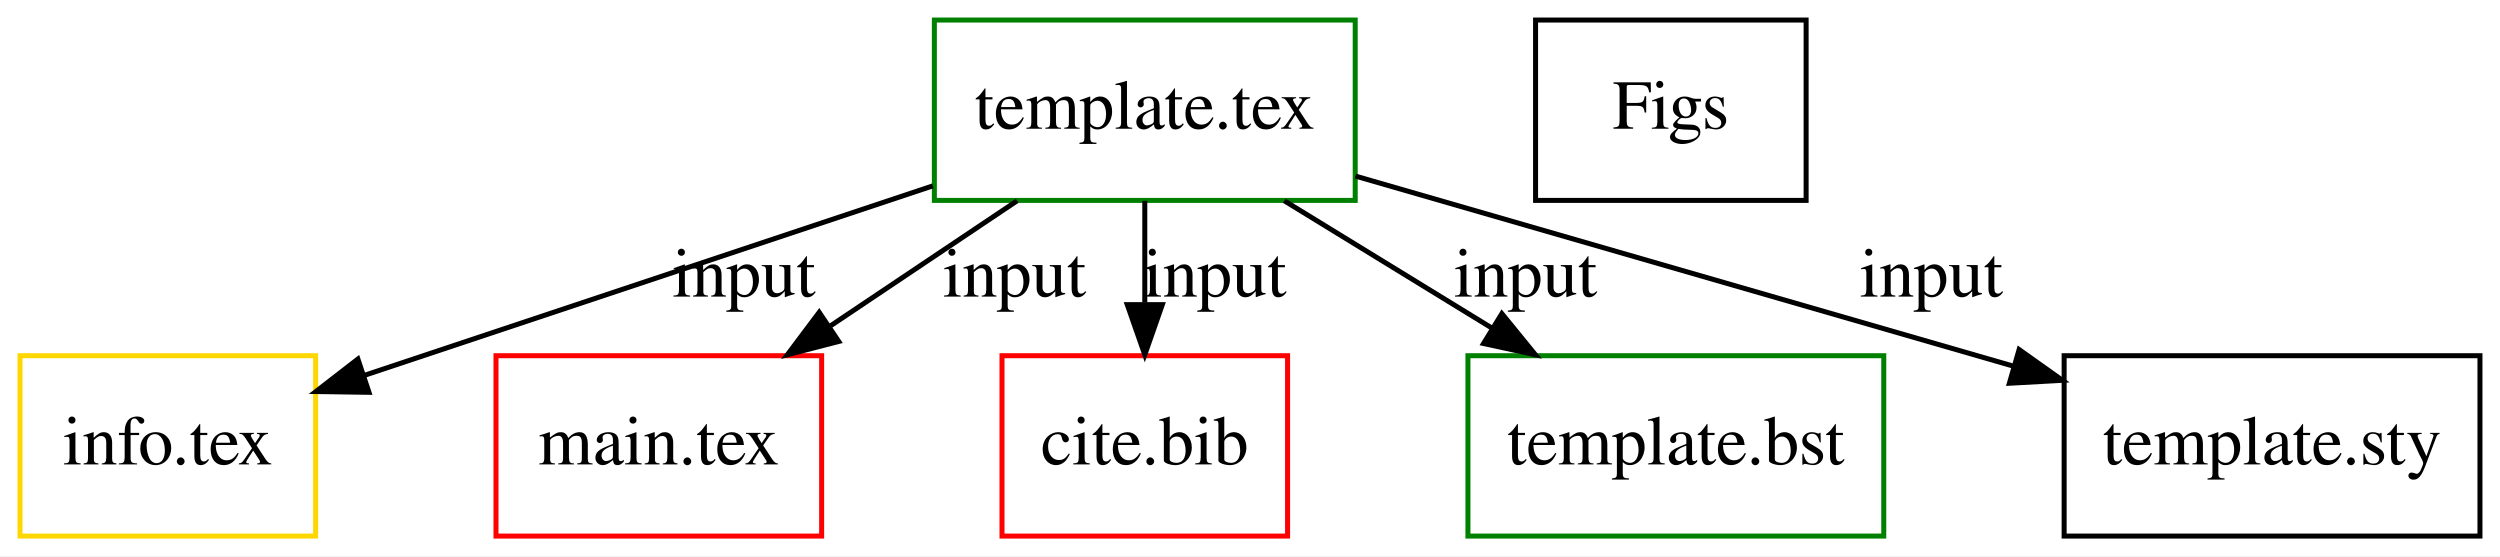
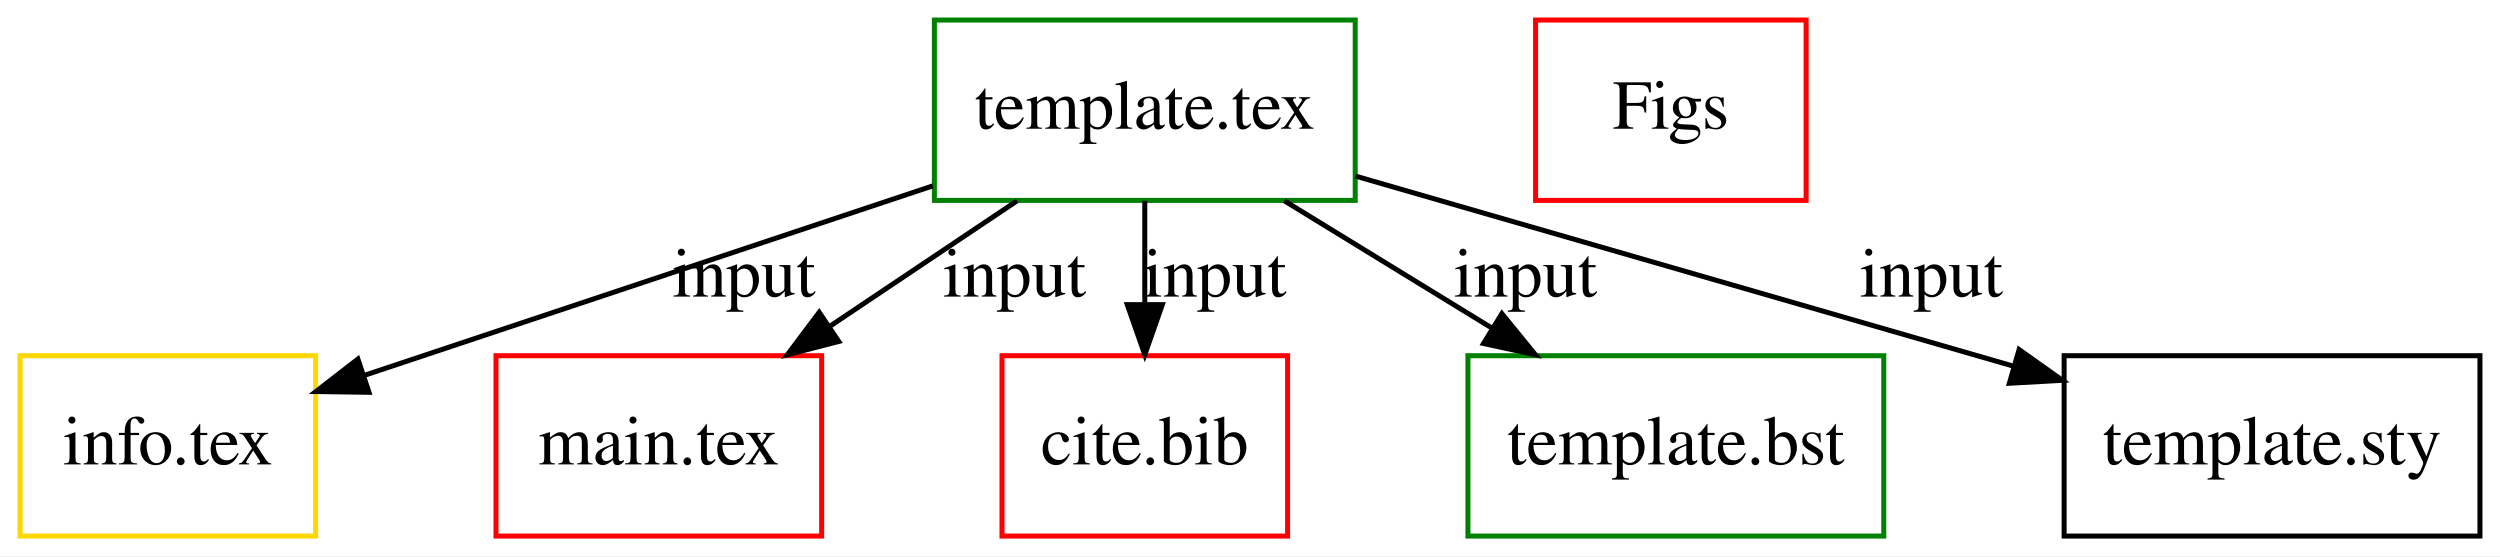
<svg xmlns="http://www.w3.org/2000/svg" width="499pt" height="111pt" viewBox="0.00 0.00 499.00 111.00">
  <g id="graph0" class="graph" transform="scale(1 1) rotate(0) translate(4 107)">
    <polygon fill="white" stroke="none" points="-4,4 -4,-107 495,-107 495,4 -4,4" />
    <g id="node1" class="node">
      <polygon fill="none" stroke="green" points="266.5,-103 182.5,-103 182.5,-67 266.5,-67 266.5,-103" />
      <text text-anchor="middle" x="224.5" y="-81.3" font-family="Times,serif" font-size="14.00">template.tex</text>
    </g>
    <g id="node2" class="node">
      <polygon fill="none" stroke="gold" points="59,-36 0,-36 0,-0 59,-0 59,-36" />
      <text text-anchor="middle" x="29.5" y="-14.3" font-family="Times,serif" font-size="14.00">info.tex</text>
    </g>
    <g id="edge1" class="edge">
      <path fill="none" stroke="black" d="M182.188,-69.896C148.486,-58.662 101.666,-43.055 68.784,-32.095" />
      <polygon fill="black" stroke="black" points="69.65,-28.694 59.057,-28.852 67.437,-35.335 69.65,-28.694" />
      <text text-anchor="middle" x="144.5" y="-47.8" font-family="Times,serif" font-size="14.00">input</text>
    </g>
    <g id="node3" class="node">
      <polygon fill="none" stroke="red" points="160,-36 95,-36 95,-0 160,-0 160,-36" />
      <text text-anchor="middle" x="127.5" y="-14.3" font-family="Times,serif" font-size="14.00">main.tex</text>
    </g>
    <g id="edge2" class="edge">
      <path fill="none" stroke="black" d="M199.014,-66.922C187.632,-59.295 174.048,-50.192 161.792,-41.979" />
      <polygon fill="black" stroke="black" points="163.408,-38.849 153.152,-36.19 159.511,-44.664 163.408,-38.849" />
      <text text-anchor="middle" x="198.5" y="-47.8" font-family="Times,serif" font-size="14.00">input</text>
    </g>
    <g id="node4" class="node">
      <polygon fill="none" stroke="red" points="253,-36 196,-36 196,-0 253,-0 253,-36" />
      <text text-anchor="middle" x="224.5" y="-14.3" font-family="Times,serif" font-size="14.00">cite.bib</text>
    </g>
    <g id="edge3" class="edge">
      <path fill="none" stroke="black" d="M224.5,-66.922C224.5,-60.702 224.5,-53.5 224.5,-46.6" />
      <polygon fill="black" stroke="black" points="228,-46.19 224.5,-36.19 221,-46.19 228,-46.19" />
      <text text-anchor="middle" x="238.5" y="-47.8" font-family="Times,serif" font-size="14.00">input</text>
    </g>
    <g id="node5" class="node">
      <polygon fill="none" stroke="green" points="372,-36 289,-36 289,-0 372,-0 372,-36" />
      <text text-anchor="middle" x="330.5" y="-14.3" font-family="Times,serif" font-size="14.00">template.bst</text>
    </g>
    <g id="edge4" class="edge">
      <path fill="none" stroke="black" d="M252.35,-66.922C265.03,-59.147 280.211,-49.838 293.805,-41.502" />
      <polygon fill="black" stroke="black" points="295.772,-44.401 302.468,-36.19 292.113,-38.434 295.772,-44.401" />
      <text text-anchor="middle" x="300.5" y="-47.8" font-family="Times,serif" font-size="14.00">input</text>
    </g>
    <g id="node6" class="node">
      <polygon fill="none" stroke="black" points="491,-36 408,-36 408,-0 491,-0 491,-36" />
      <text text-anchor="middle" x="449.5" y="-14.3" font-family="Times,serif" font-size="14.00">template.sty</text>
    </g>
    <g id="edge5" class="edge">
      <path fill="none" stroke="black" d="M266.557,-71.85C303.727,-61.112 358.065,-45.414 397.864,-33.917" />
      <polygon fill="black" stroke="black" points="399.014,-37.228 407.649,-31.09 397.071,-30.503 399.014,-37.228" />
      <text text-anchor="middle" x="381.5" y="-47.8" font-family="Times,serif" font-size="14.00">input</text>
    </g>
    <g id="node7" class="node">
-       <polygon fill="none" stroke="black" points="356.5,-103 302.5,-103 302.5,-67 356.5,-67 356.5,-103" />
+       <polygon fill="none" stroke="red" points="356.5,-103 302.5,-103 302.5,-67 356.5,-67 356.5,-103" />
      <text text-anchor="middle" x="329.5" y="-81.3" font-family="Times,serif" font-size="14.00">Figs</text>
    </g>
  </g>
</svg>
